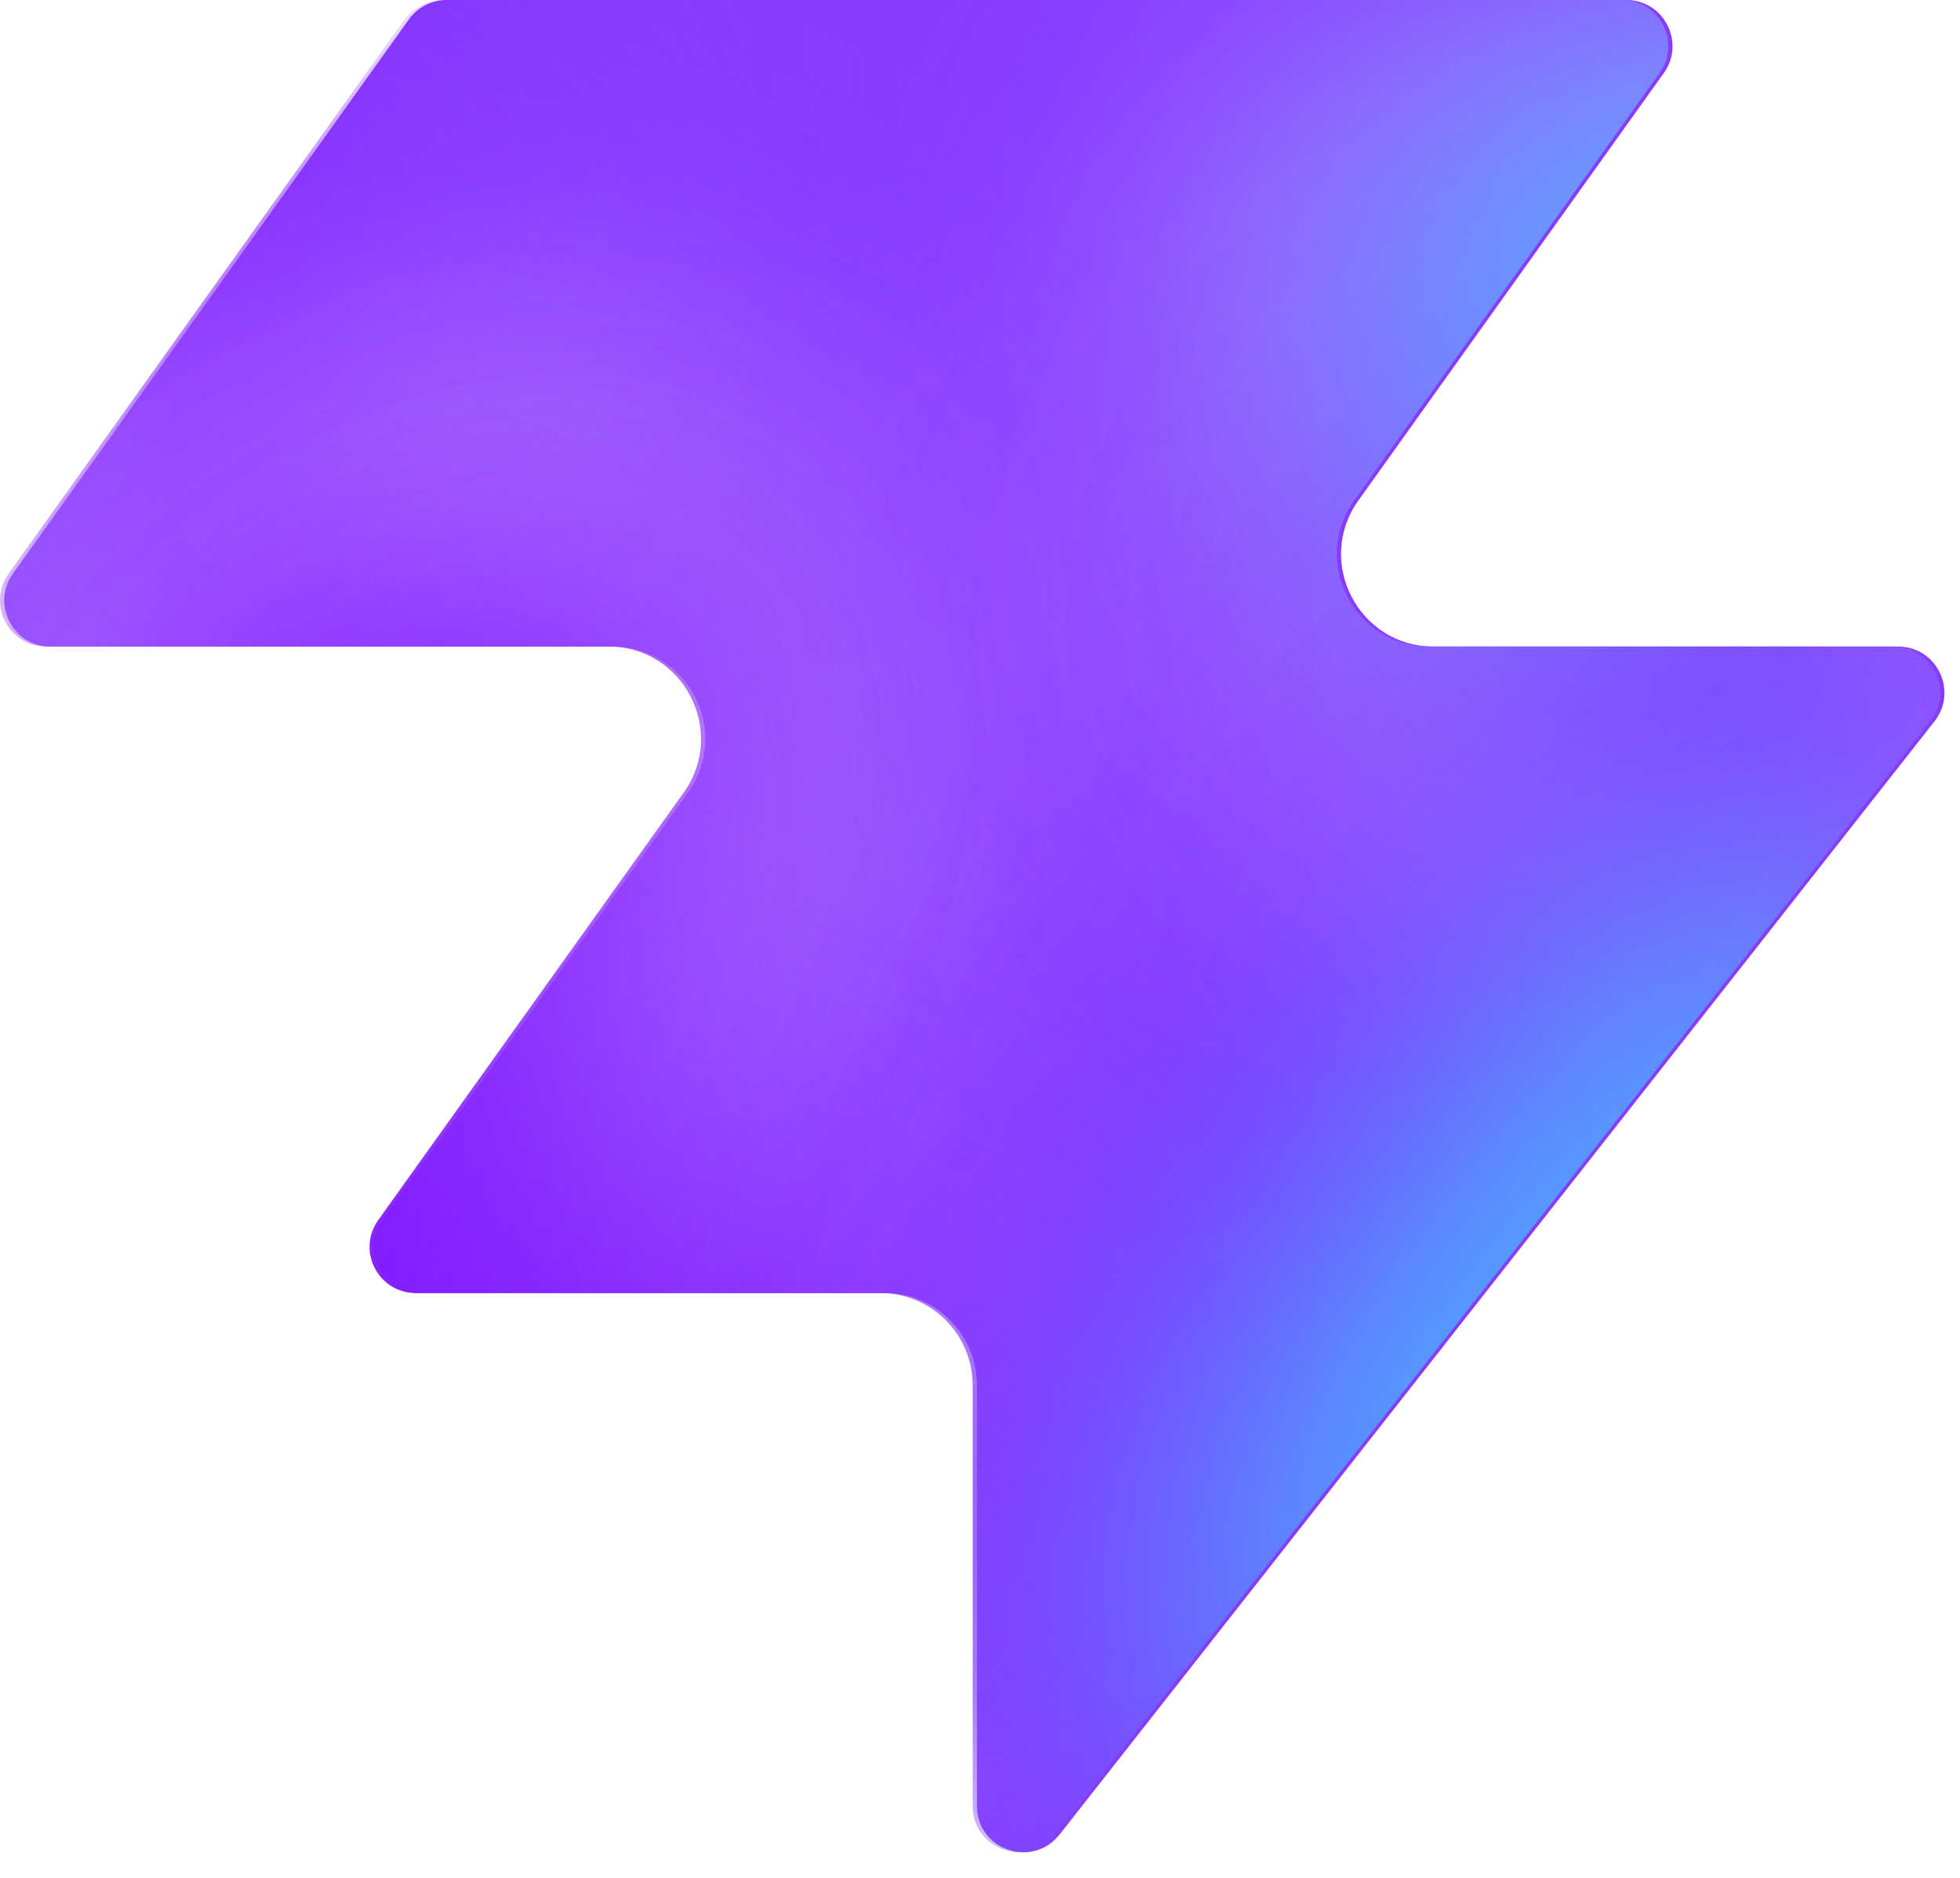
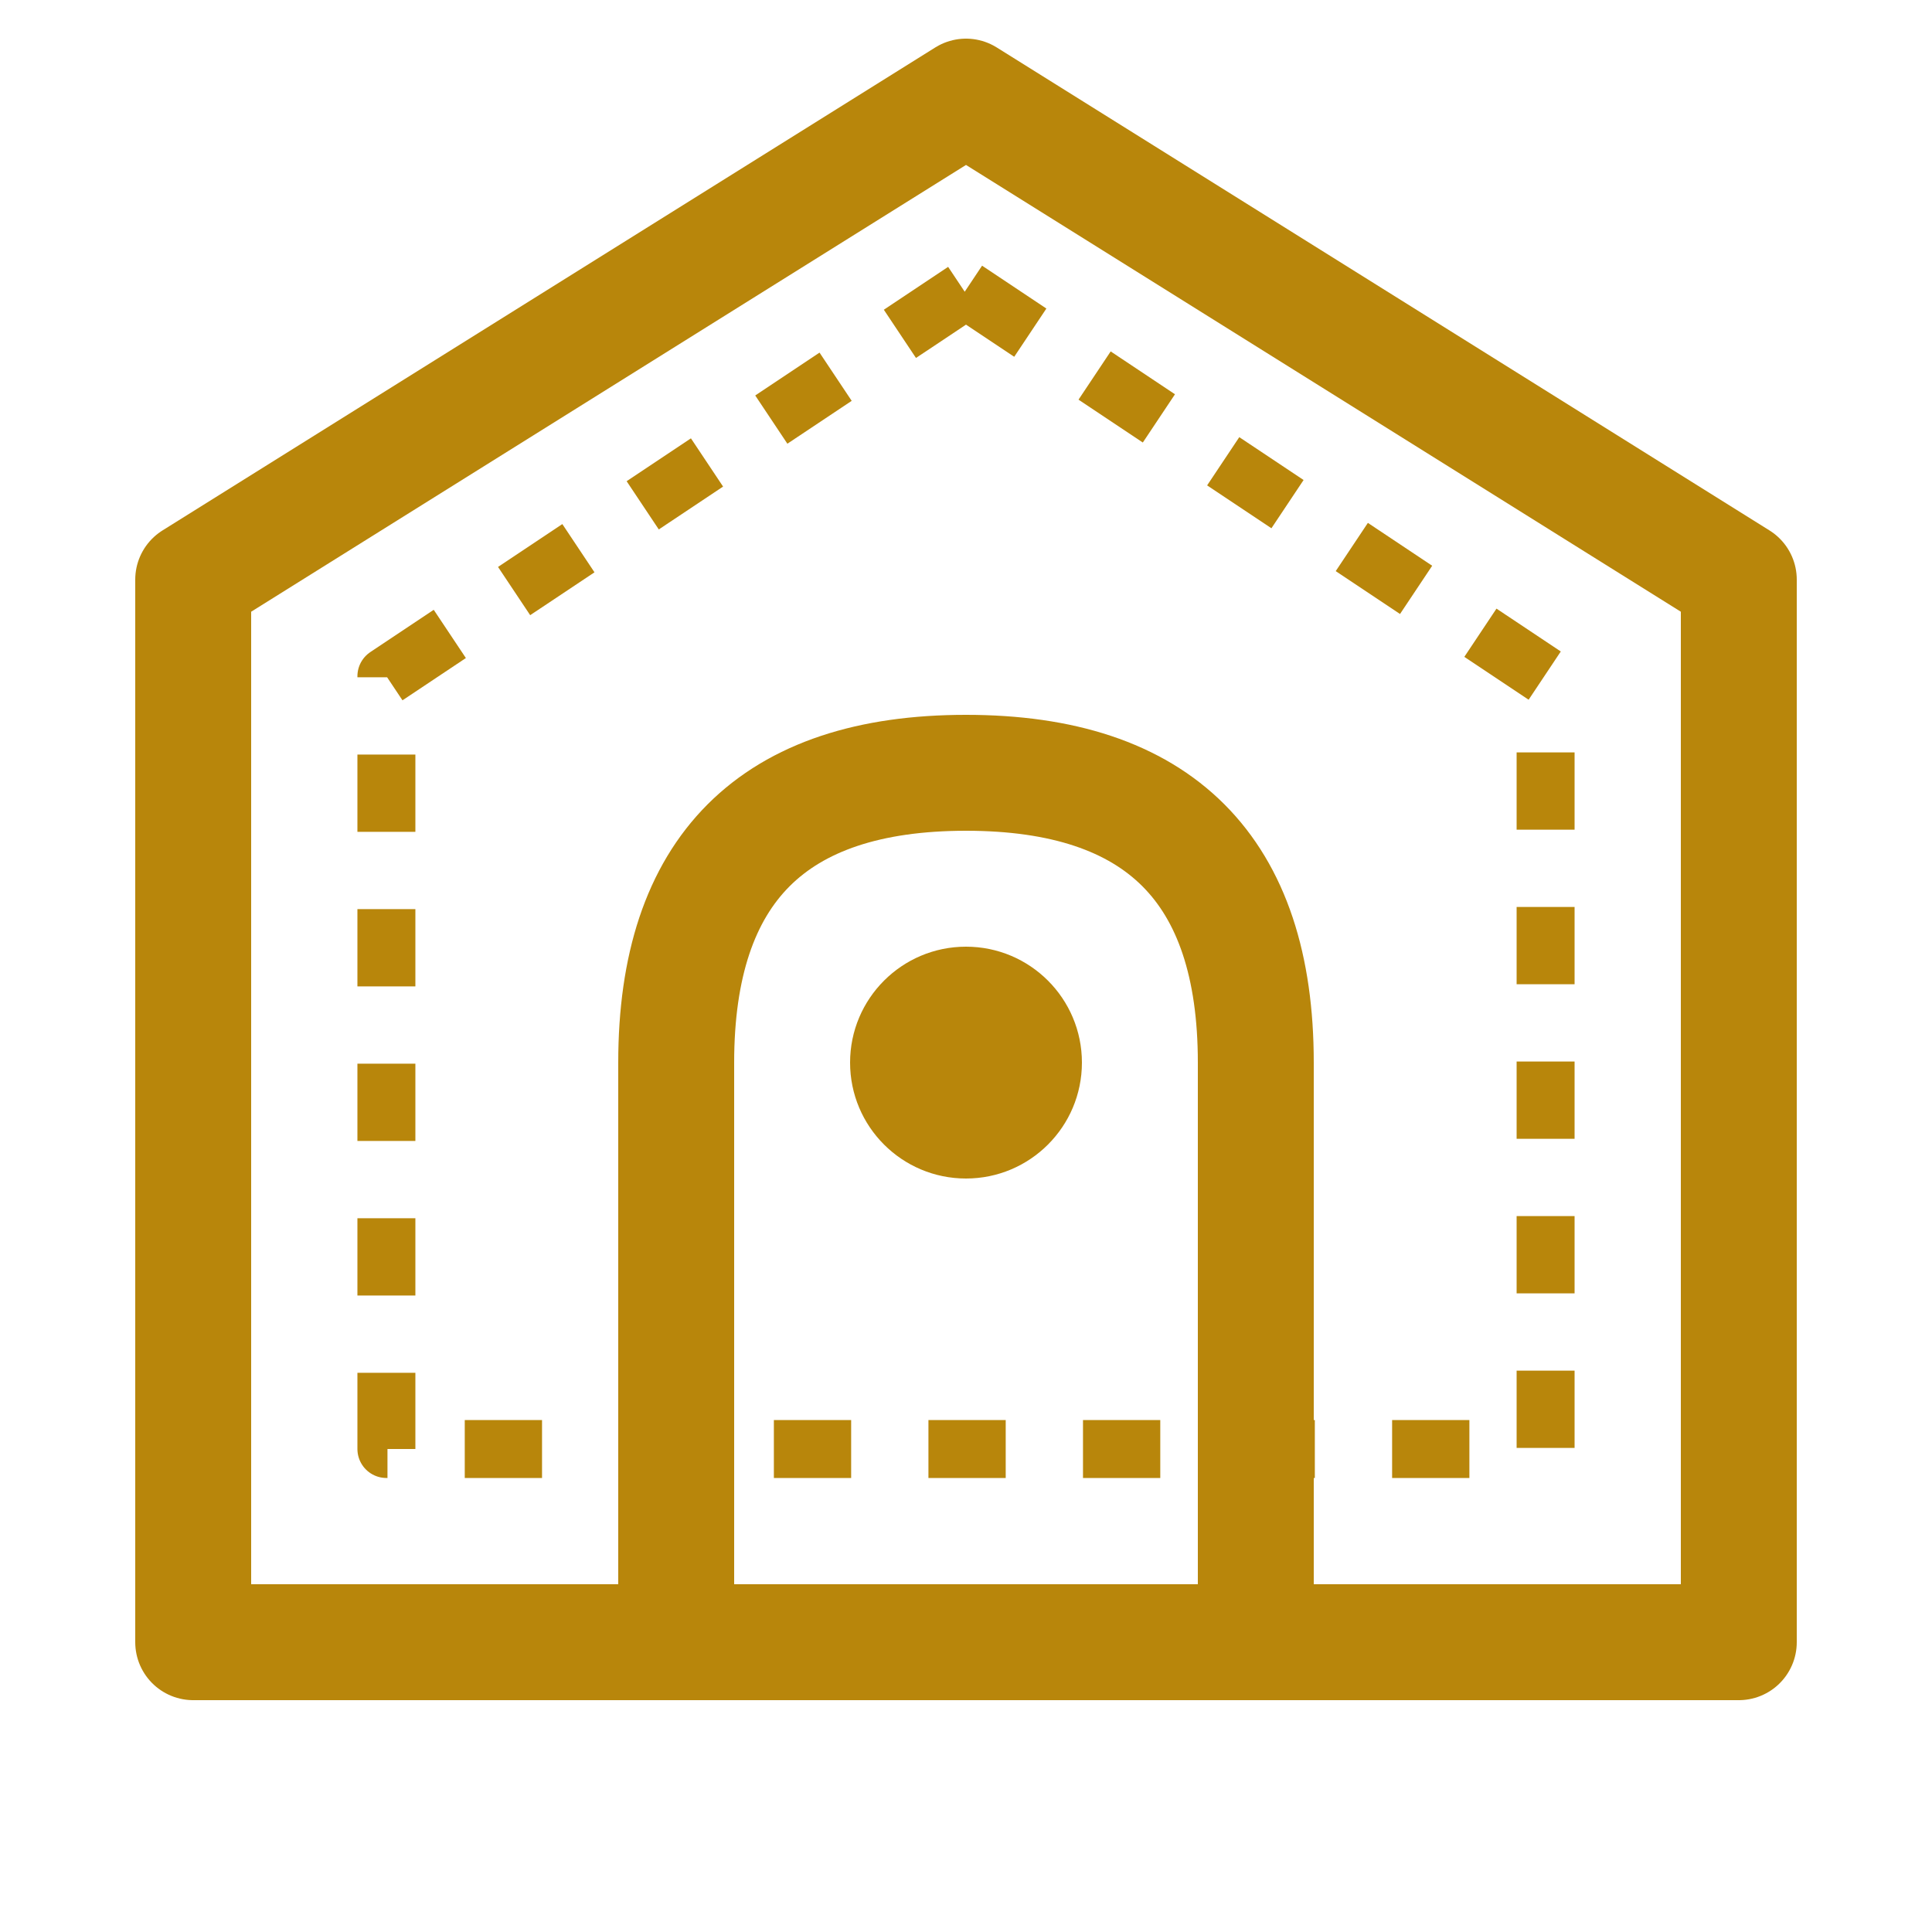
- <svg xmlns="http://www.w3.org/2000/svg" width="48" height="46" fill="none" viewBox="0 0 48 46">
-   <path fill="#863bff" d="M25.946 44.938c-.664.845-2.021.375-2.021-.698V33.937a2.26 2.26 0 0 0-2.262-2.262H10.287c-.92 0-1.456-1.04-.92-1.788l7.48-10.471c1.07-1.497 0-3.578-1.842-3.578H1.237c-.92 0-1.456-1.04-.92-1.788L10.013.474c.214-.297.556-.474.92-.474h28.894c.92 0 1.456 1.04.92 1.788l-7.48 10.471c-1.07 1.498 0 3.579 1.842 3.579h11.377c.943 0 1.473 1.088.89 1.83L25.947 44.94z" style="fill:#863bff;fill:color(display-p3 .525 .23 1);fill-opacity:1" />
-   <mask id="a" width="48" height="46" x="0" y="0" maskUnits="userSpaceOnUse" style="mask-type:alpha">
-     <path fill="#000" d="M25.842 44.938c-.664.844-2.021.375-2.021-.698V33.937a2.26 2.26 0 0 0-2.262-2.262H10.183c-.92 0-1.456-1.04-.92-1.788l7.48-10.471c1.07-1.498 0-3.579-1.842-3.579H1.133c-.92 0-1.456-1.04-.92-1.787L9.91.473c.214-.297.556-.474.92-.474h28.894c.92 0 1.456 1.04.92 1.788l-7.48 10.471c-1.07 1.498 0 3.578 1.842 3.578h11.377c.943 0 1.473 1.088.89 1.832L25.843 44.94z" style="fill:#000;fill-opacity:1" />
-   </mask>
-   <g mask="url(#a)">
-     <g filter="url(#b)">
-       <ellipse cx="5.508" cy="14.704" fill="#ede6ff" rx="5.508" ry="14.704" style="fill:#ede6ff;fill:color(display-p3 .927 .903 1);fill-opacity:1" transform="matrix(.00324 1 1 -.00324 -4.47 31.516)" />
-     </g>
-     <g filter="url(#c)">
-       <ellipse cx="10.399" cy="29.851" fill="#ede6ff" rx="10.399" ry="29.851" style="fill:#ede6ff;fill:color(display-p3 .927 .903 1);fill-opacity:1" transform="matrix(.00324 1 1 -.00324 -39.328 7.883)" />
-     </g>
-     <g filter="url(#d)">
-       <ellipse cx="5.508" cy="30.487" fill="#7e14ff" rx="5.508" ry="30.487" style="fill:#7e14ff;fill:color(display-p3 .492 .077 1);fill-opacity:1" transform="rotate(89.814 -25.913 -14.639)scale(1 -1)" />
-     </g>
-     <g filter="url(#e)">
-       <ellipse cx="5.508" cy="30.599" fill="#7e14ff" rx="5.508" ry="30.599" style="fill:#7e14ff;fill:color(display-p3 .492 .077 1);fill-opacity:1" transform="rotate(89.814 -32.644 -3.334)scale(1 -1)" />
-     </g>
-     <g filter="url(#f)">
-       <ellipse cx="5.508" cy="30.599" fill="#7e14ff" rx="5.508" ry="30.599" style="fill:#7e14ff;fill:color(display-p3 .492 .077 1);fill-opacity:1" transform="matrix(.00324 1 1 -.00324 -34.34 30.47)" />
-     </g>
-     <g filter="url(#g)">
-       <ellipse cx="14.072" cy="22.078" fill="#ede6ff" rx="14.072" ry="22.078" style="fill:#ede6ff;fill:color(display-p3 .927 .903 1);fill-opacity:1" transform="rotate(93.35 24.506 48.493)scale(-1 1)" />
-     </g>
-     <g filter="url(#h)">
-       <ellipse cx="3.47" cy="21.501" fill="#7e14ff" rx="3.47" ry="21.501" style="fill:#7e14ff;fill:color(display-p3 .492 .077 1);fill-opacity:1" transform="rotate(89.009 28.708 47.59)scale(-1 1)" />
-     </g>
-     <g filter="url(#i)">
-       <ellipse cx="3.47" cy="21.501" fill="#7e14ff" rx="3.47" ry="21.501" style="fill:#7e14ff;fill:color(display-p3 .492 .077 1);fill-opacity:1" transform="rotate(89.009 28.708 47.59)scale(-1 1)" />
-     </g>
-     <g filter="url(#j)">
-       <ellipse cx=".387" cy="8.972" fill="#7e14ff" rx="4.407" ry="29.108" style="fill:#7e14ff;fill:color(display-p3 .492 .077 1);fill-opacity:1" transform="rotate(39.51 .387 8.972)" />
-     </g>
-     <g filter="url(#k)">
-       <ellipse cx="47.523" cy="-6.092" fill="#7e14ff" rx="4.407" ry="29.108" style="fill:#7e14ff;fill:color(display-p3 .492 .077 1);fill-opacity:1" transform="rotate(37.892 47.523 -6.092)" />
-     </g>
-     <g filter="url(#l)">
-       <ellipse cx="41.412" cy="6.333" fill="#47bfff" rx="5.971" ry="9.665" style="fill:#47bfff;fill:color(display-p3 .28 .748 1);fill-opacity:1" transform="rotate(37.892 41.412 6.333)" />
-     </g>
-     <g filter="url(#m)">
-       <ellipse cx="-1.879" cy="38.332" fill="#7e14ff" rx="4.407" ry="29.108" style="fill:#7e14ff;fill:color(display-p3 .492 .077 1);fill-opacity:1" transform="rotate(37.892 -1.88 38.332)" />
-     </g>
-     <g filter="url(#n)">
-       <ellipse cx="-1.879" cy="38.332" fill="#7e14ff" rx="4.407" ry="29.108" style="fill:#7e14ff;fill:color(display-p3 .492 .077 1);fill-opacity:1" transform="rotate(37.892 -1.88 38.332)" />
-     </g>
-     <g filter="url(#o)">
-       <ellipse cx="35.651" cy="29.907" fill="#7e14ff" rx="4.407" ry="29.108" style="fill:#7e14ff;fill:color(display-p3 .492 .077 1);fill-opacity:1" transform="rotate(37.892 35.651 29.907)" />
-     </g>
-     <g filter="url(#p)">
-       <ellipse cx="38.418" cy="32.4" fill="#47bfff" rx="5.971" ry="15.297" style="fill:#47bfff;fill:color(display-p3 .28 .748 1);fill-opacity:1" transform="rotate(37.892 38.418 32.4)" />
-     </g>
-   </g>
-   <defs>
-     <filter id="b" width="60.045" height="41.654" x="-19.77" y="16.149" color-interpolation-filters="sRGB" filterUnits="userSpaceOnUse">
-       <feFlood flood-opacity="0" result="BackgroundImageFix" />
-       <feBlend in="SourceGraphic" in2="BackgroundImageFix" result="shape" />
-       <feGaussianBlur result="effect1_foregroundBlur_2002_17158" stdDeviation="7.659" />
-     </filter>
-     <filter id="c" width="90.34" height="51.437" x="-54.613" y="-7.533" color-interpolation-filters="sRGB" filterUnits="userSpaceOnUse">
-       <feFlood flood-opacity="0" result="BackgroundImageFix" />
-       <feBlend in="SourceGraphic" in2="BackgroundImageFix" result="shape" />
-       <feGaussianBlur result="effect1_foregroundBlur_2002_17158" stdDeviation="7.659" />
-     </filter>
-     <filter id="d" width="79.355" height="29.4" x="-49.64" y="2.03" color-interpolation-filters="sRGB" filterUnits="userSpaceOnUse">
-       <feFlood flood-opacity="0" result="BackgroundImageFix" />
-       <feBlend in="SourceGraphic" in2="BackgroundImageFix" result="shape" />
-       <feGaussianBlur result="effect1_foregroundBlur_2002_17158" stdDeviation="4.596" />
-     </filter>
-     <filter id="e" width="79.579" height="29.4" x="-45.045" y="20.029" color-interpolation-filters="sRGB" filterUnits="userSpaceOnUse">
-       <feFlood flood-opacity="0" result="BackgroundImageFix" />
-       <feBlend in="SourceGraphic" in2="BackgroundImageFix" result="shape" />
-       <feGaussianBlur result="effect1_foregroundBlur_2002_17158" stdDeviation="4.596" />
-     </filter>
-     <filter id="f" width="79.579" height="29.4" x="-43.513" y="21.178" color-interpolation-filters="sRGB" filterUnits="userSpaceOnUse">
-       <feFlood flood-opacity="0" result="BackgroundImageFix" />
-       <feBlend in="SourceGraphic" in2="BackgroundImageFix" result="shape" />
-       <feGaussianBlur result="effect1_foregroundBlur_2002_17158" stdDeviation="4.596" />
-     </filter>
-     <filter id="g" width="74.749" height="58.852" x="15.756" y="-17.901" color-interpolation-filters="sRGB" filterUnits="userSpaceOnUse">
-       <feFlood flood-opacity="0" result="BackgroundImageFix" />
-       <feBlend in="SourceGraphic" in2="BackgroundImageFix" result="shape" />
-       <feGaussianBlur result="effect1_foregroundBlur_2002_17158" stdDeviation="7.659" />
-     </filter>
-     <filter id="h" width="61.377" height="25.362" x="23.548" y="2.284" color-interpolation-filters="sRGB" filterUnits="userSpaceOnUse">
-       <feFlood flood-opacity="0" result="BackgroundImageFix" />
-       <feBlend in="SourceGraphic" in2="BackgroundImageFix" result="shape" />
-       <feGaussianBlur result="effect1_foregroundBlur_2002_17158" stdDeviation="4.596" />
-     </filter>
-     <filter id="i" width="61.377" height="25.362" x="23.548" y="2.284" color-interpolation-filters="sRGB" filterUnits="userSpaceOnUse">
-       <feFlood flood-opacity="0" result="BackgroundImageFix" />
-       <feBlend in="SourceGraphic" in2="BackgroundImageFix" result="shape" />
-       <feGaussianBlur result="effect1_foregroundBlur_2002_17158" stdDeviation="4.596" />
-     </filter>
-     <filter id="j" width="56.045" height="63.649" x="-27.636" y="-22.853" color-interpolation-filters="sRGB" filterUnits="userSpaceOnUse">
-       <feFlood flood-opacity="0" result="BackgroundImageFix" />
-       <feBlend in="SourceGraphic" in2="BackgroundImageFix" result="shape" />
-       <feGaussianBlur result="effect1_foregroundBlur_2002_17158" stdDeviation="4.596" />
-     </filter>
-     <filter id="k" width="54.814" height="64.646" x="20.116" y="-38.415" color-interpolation-filters="sRGB" filterUnits="userSpaceOnUse">
-       <feFlood flood-opacity="0" result="BackgroundImageFix" />
-       <feBlend in="SourceGraphic" in2="BackgroundImageFix" result="shape" />
-       <feGaussianBlur result="effect1_foregroundBlur_2002_17158" stdDeviation="4.596" />
-     </filter>
-     <filter id="l" width="33.541" height="35.313" x="24.641" y="-11.323" color-interpolation-filters="sRGB" filterUnits="userSpaceOnUse">
-       <feFlood flood-opacity="0" result="BackgroundImageFix" />
-       <feBlend in="SourceGraphic" in2="BackgroundImageFix" result="shape" />
-       <feGaussianBlur result="effect1_foregroundBlur_2002_17158" stdDeviation="4.596" />
-     </filter>
-     <filter id="m" width="54.814" height="64.646" x="-29.286" y="6.009" color-interpolation-filters="sRGB" filterUnits="userSpaceOnUse">
-       <feFlood flood-opacity="0" result="BackgroundImageFix" />
-       <feBlend in="SourceGraphic" in2="BackgroundImageFix" result="shape" />
-       <feGaussianBlur result="effect1_foregroundBlur_2002_17158" stdDeviation="4.596" />
-     </filter>
-     <filter id="n" width="54.814" height="64.646" x="-29.286" y="6.009" color-interpolation-filters="sRGB" filterUnits="userSpaceOnUse">
-       <feFlood flood-opacity="0" result="BackgroundImageFix" />
-       <feBlend in="SourceGraphic" in2="BackgroundImageFix" result="shape" />
-       <feGaussianBlur result="effect1_foregroundBlur_2002_17158" stdDeviation="4.596" />
-     </filter>
-     <filter id="o" width="54.814" height="64.646" x="8.244" y="-2.416" color-interpolation-filters="sRGB" filterUnits="userSpaceOnUse">
-       <feFlood flood-opacity="0" result="BackgroundImageFix" />
-       <feBlend in="SourceGraphic" in2="BackgroundImageFix" result="shape" />
-       <feGaussianBlur result="effect1_foregroundBlur_2002_17158" stdDeviation="4.596" />
-     </filter>
-     <filter id="p" width="39.409" height="43.623" x="18.713" y="10.588" color-interpolation-filters="sRGB" filterUnits="userSpaceOnUse">
-       <feFlood flood-opacity="0" result="BackgroundImageFix" />
-       <feBlend in="SourceGraphic" in2="BackgroundImageFix" result="shape" />
-       <feGaussianBlur result="effect1_foregroundBlur_2002_17158" stdDeviation="4.596" />
-     </filter>
-   </defs>
+ <svg xmlns="http://www.w3.org/2000/svg" width="100" height="100" viewBox="0 0 100 100" fill="none">
+   <path d="M50 5L90 30V85H10V30L50 5Z" stroke="#B8860B" stroke-width="6" stroke-linejoin="round" />
+   <path d="M50 15L80 35V75H20V35L50 15Z" stroke="#B8860B" stroke-width="3" stroke-linejoin="round" stroke-dasharray="4 4" />
+   <path d="M35 85V55C35 45 40 40 50 40C60 40 65 45 65 55V85" stroke="#B8860B" stroke-width="6" />
+   <circle cx="50" cy="55" r="6" fill="#B8860B" />
</svg>
